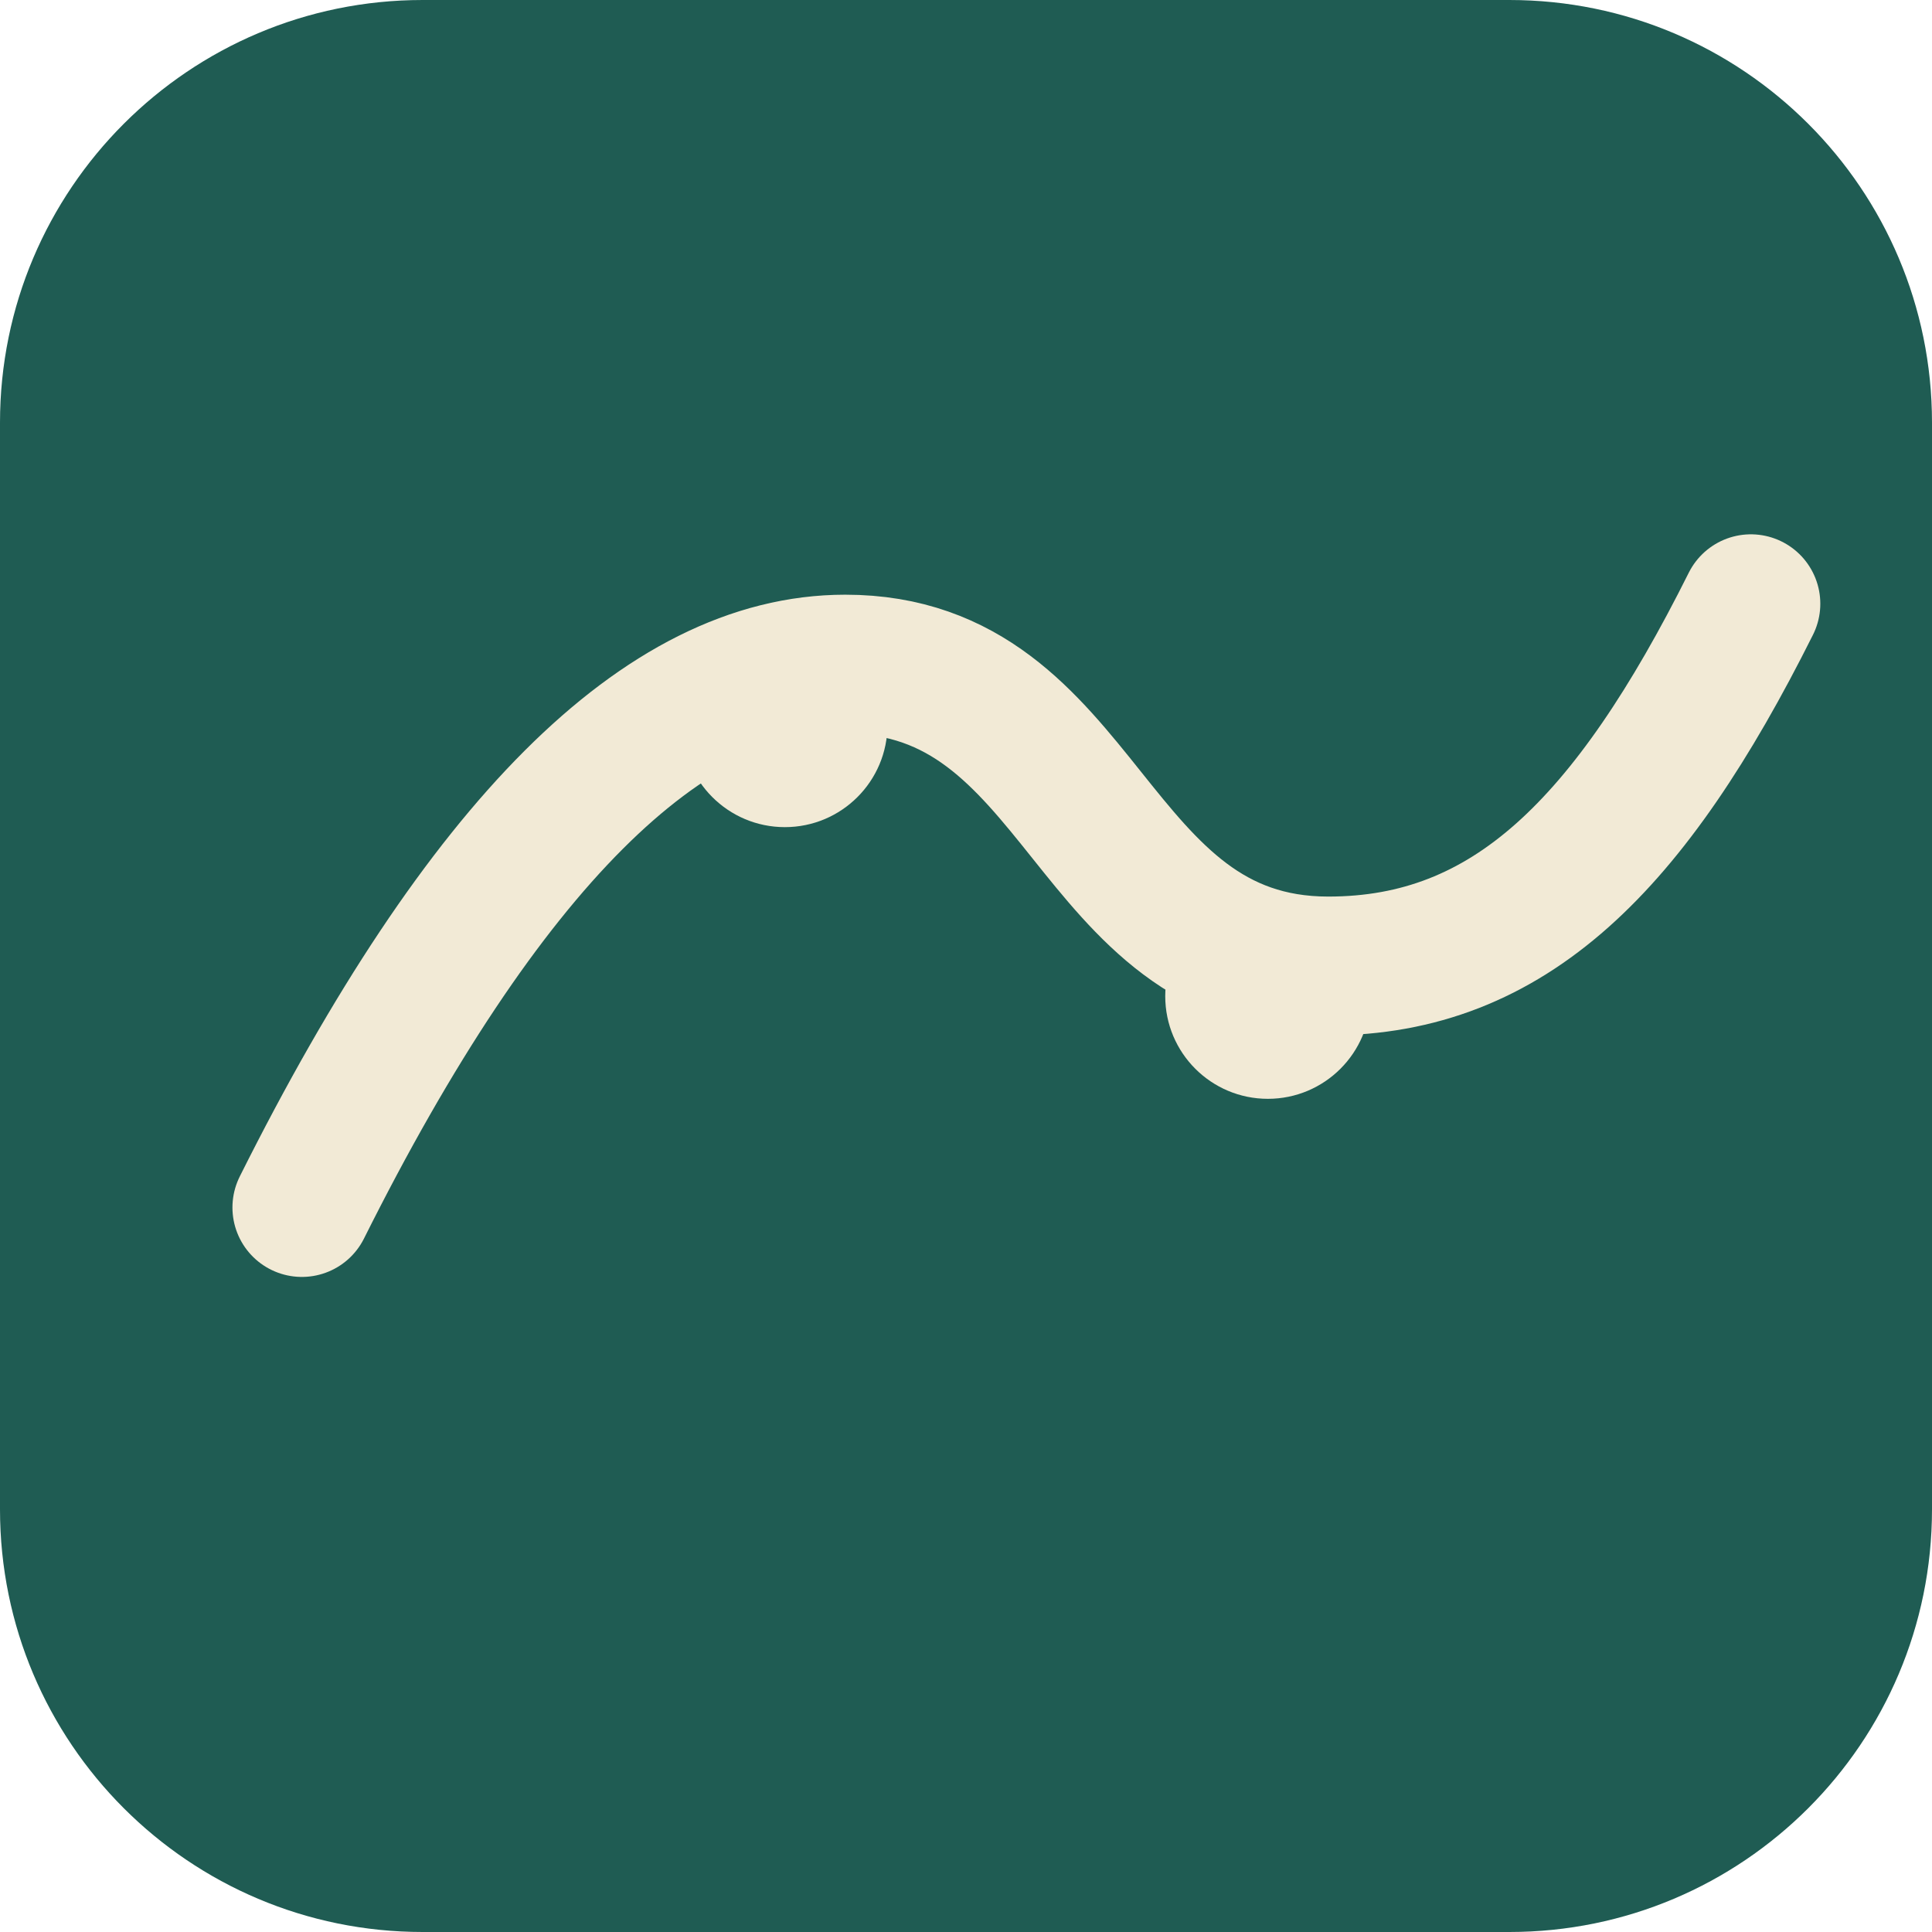
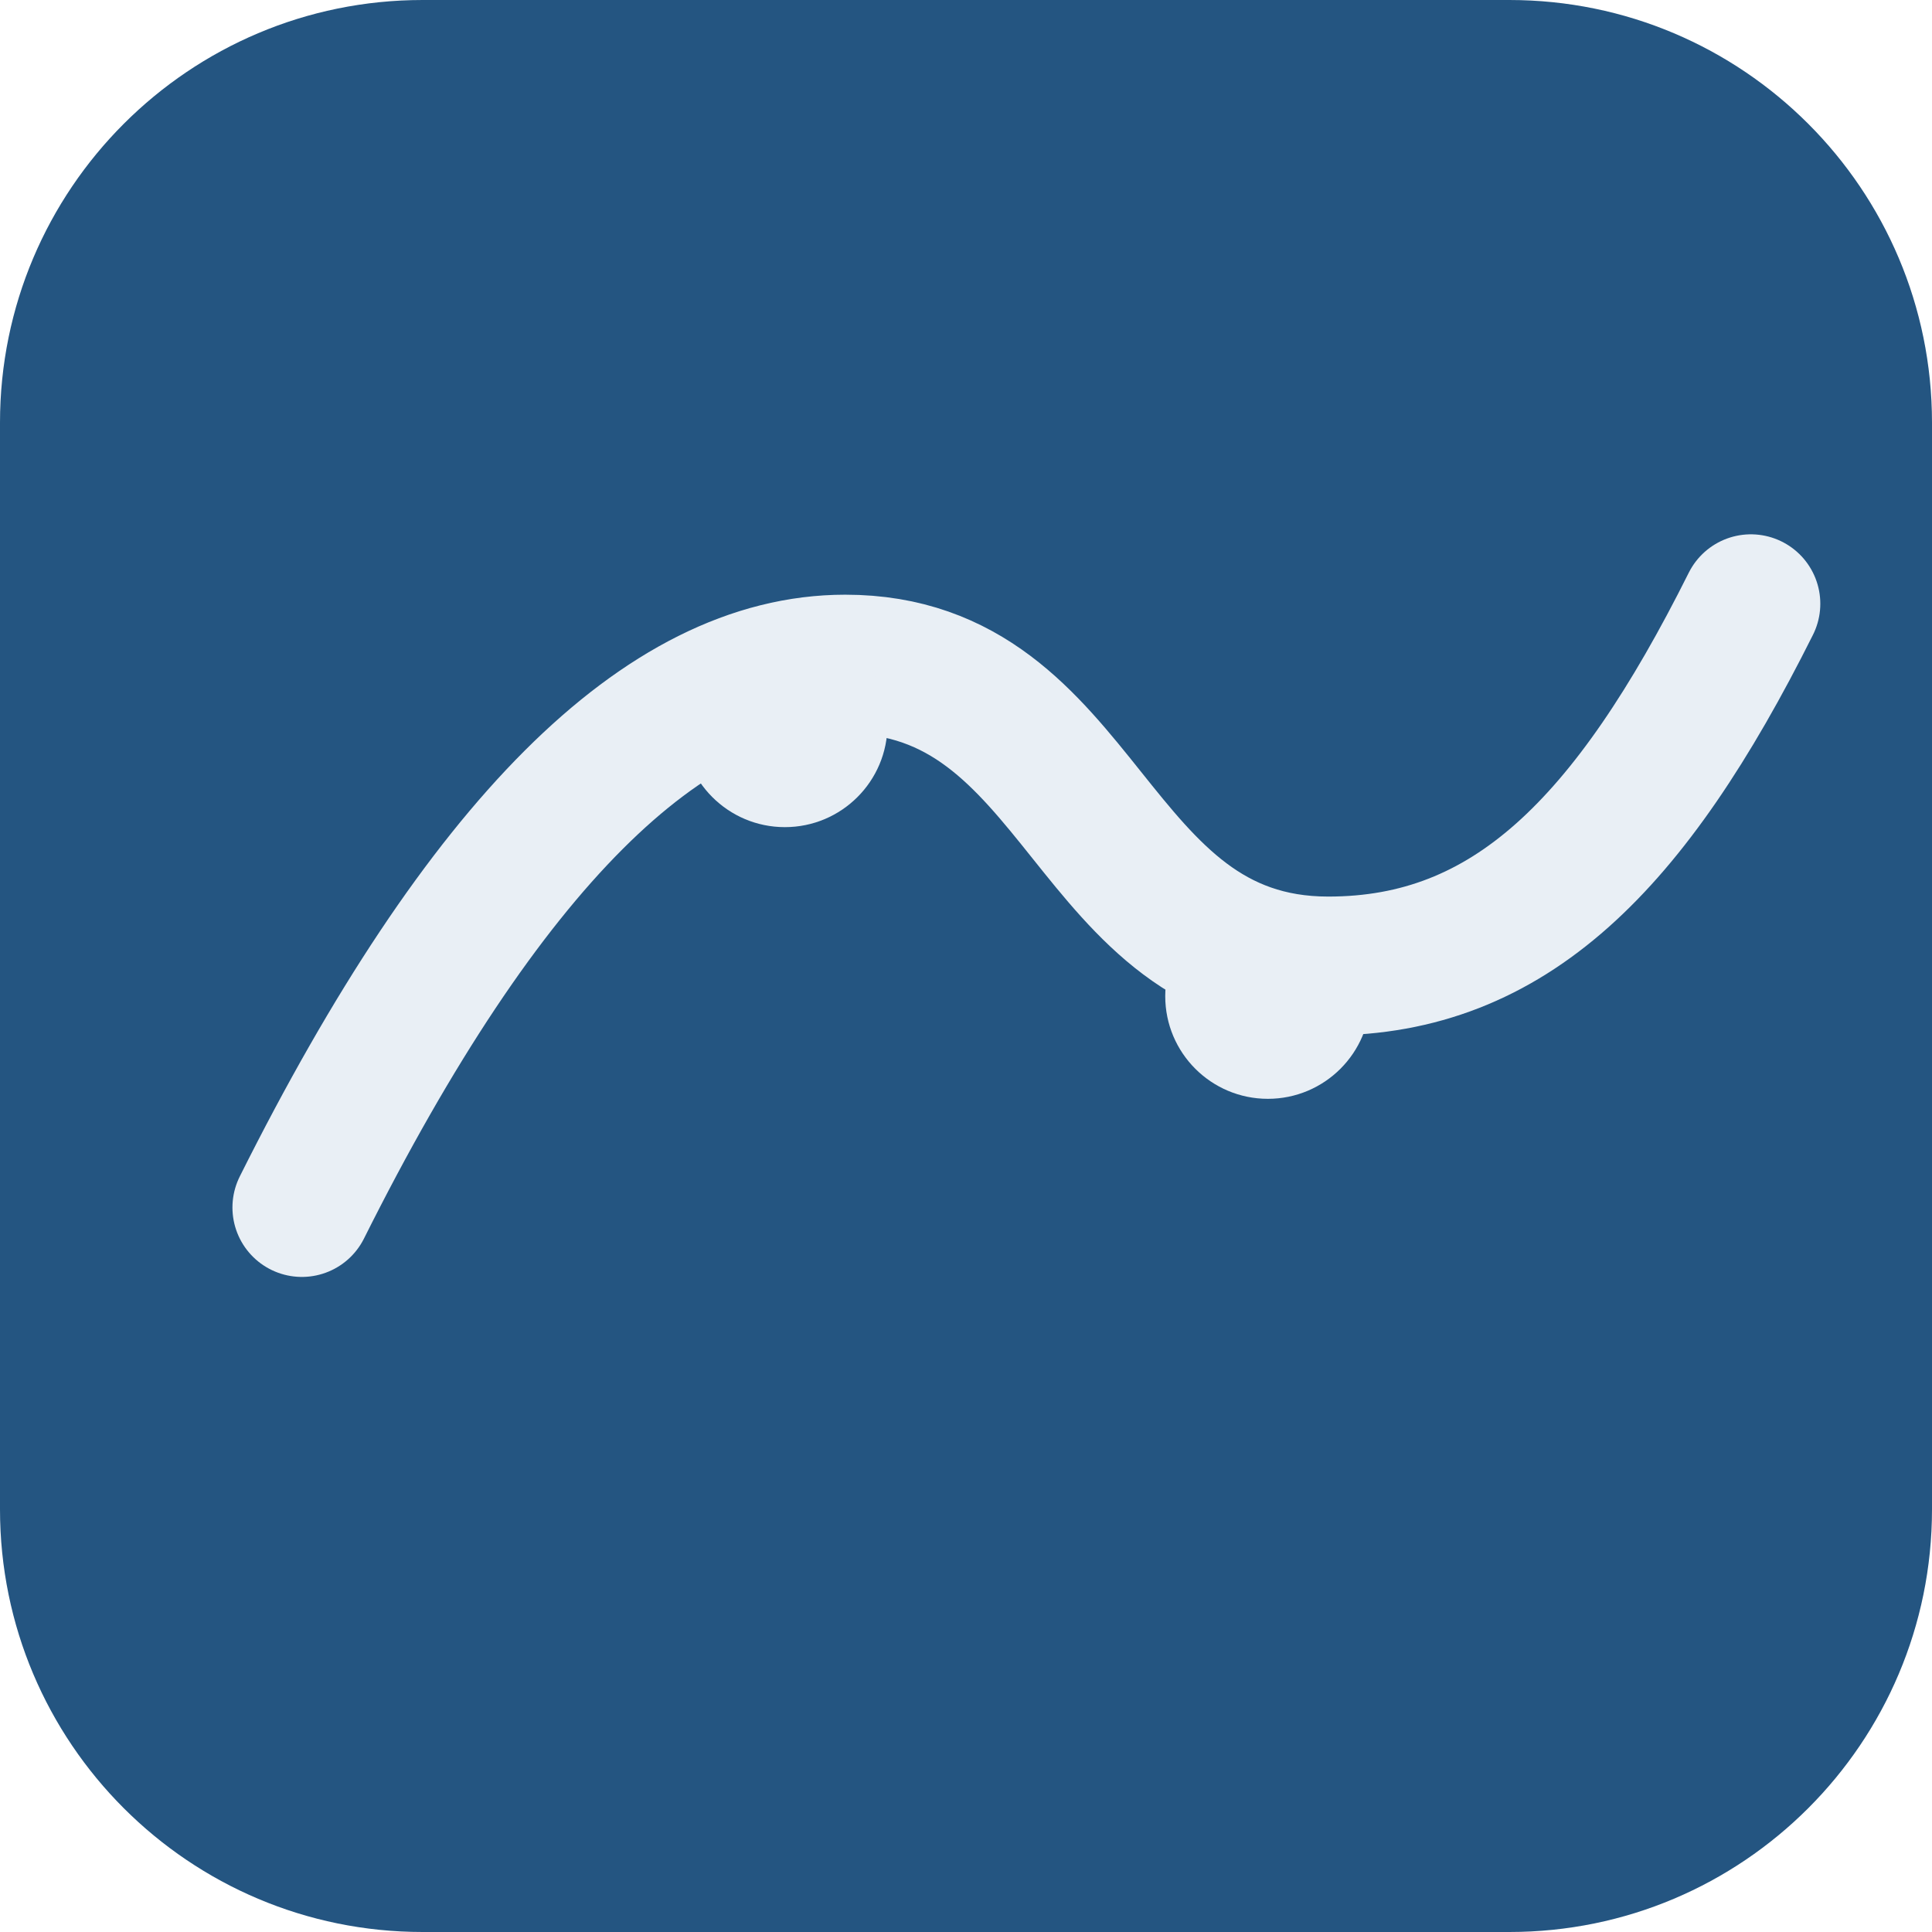
<svg xmlns="http://www.w3.org/2000/svg" viewBox="0 0 64 64">
-   <rect width="64" height="64" rx="14" fill="#1f5c53" />
-   <path d="M10 40c6-12 12-18 18-18 8 0 8 10 16 10 6 0 10-4 14-12" fill="none" stroke="#f2ead6" stroke-width="4.6" stroke-linecap="round" />
-   <circle cx="26" cy="24" r="3.4" fill="#f2ead6" />
-   <circle cx="42" cy="33" r="3.4" fill="#f2ead6" />
+   <rect width="64" height="64" rx="14" fill="#245581" />
+   <path d="M10 40c6-12 12-18 18-18 8 0 8 10 16 10 6 0 10-4 14-12" fill="none" stroke="#e9eff5" stroke-width="4.6" stroke-linecap="round" />
+   <circle cx="26" cy="24" r="3.4" fill="#e9eff5" />
+   <circle cx="42" cy="33" r="3.4" fill="#e9eff5" />
</svg>
